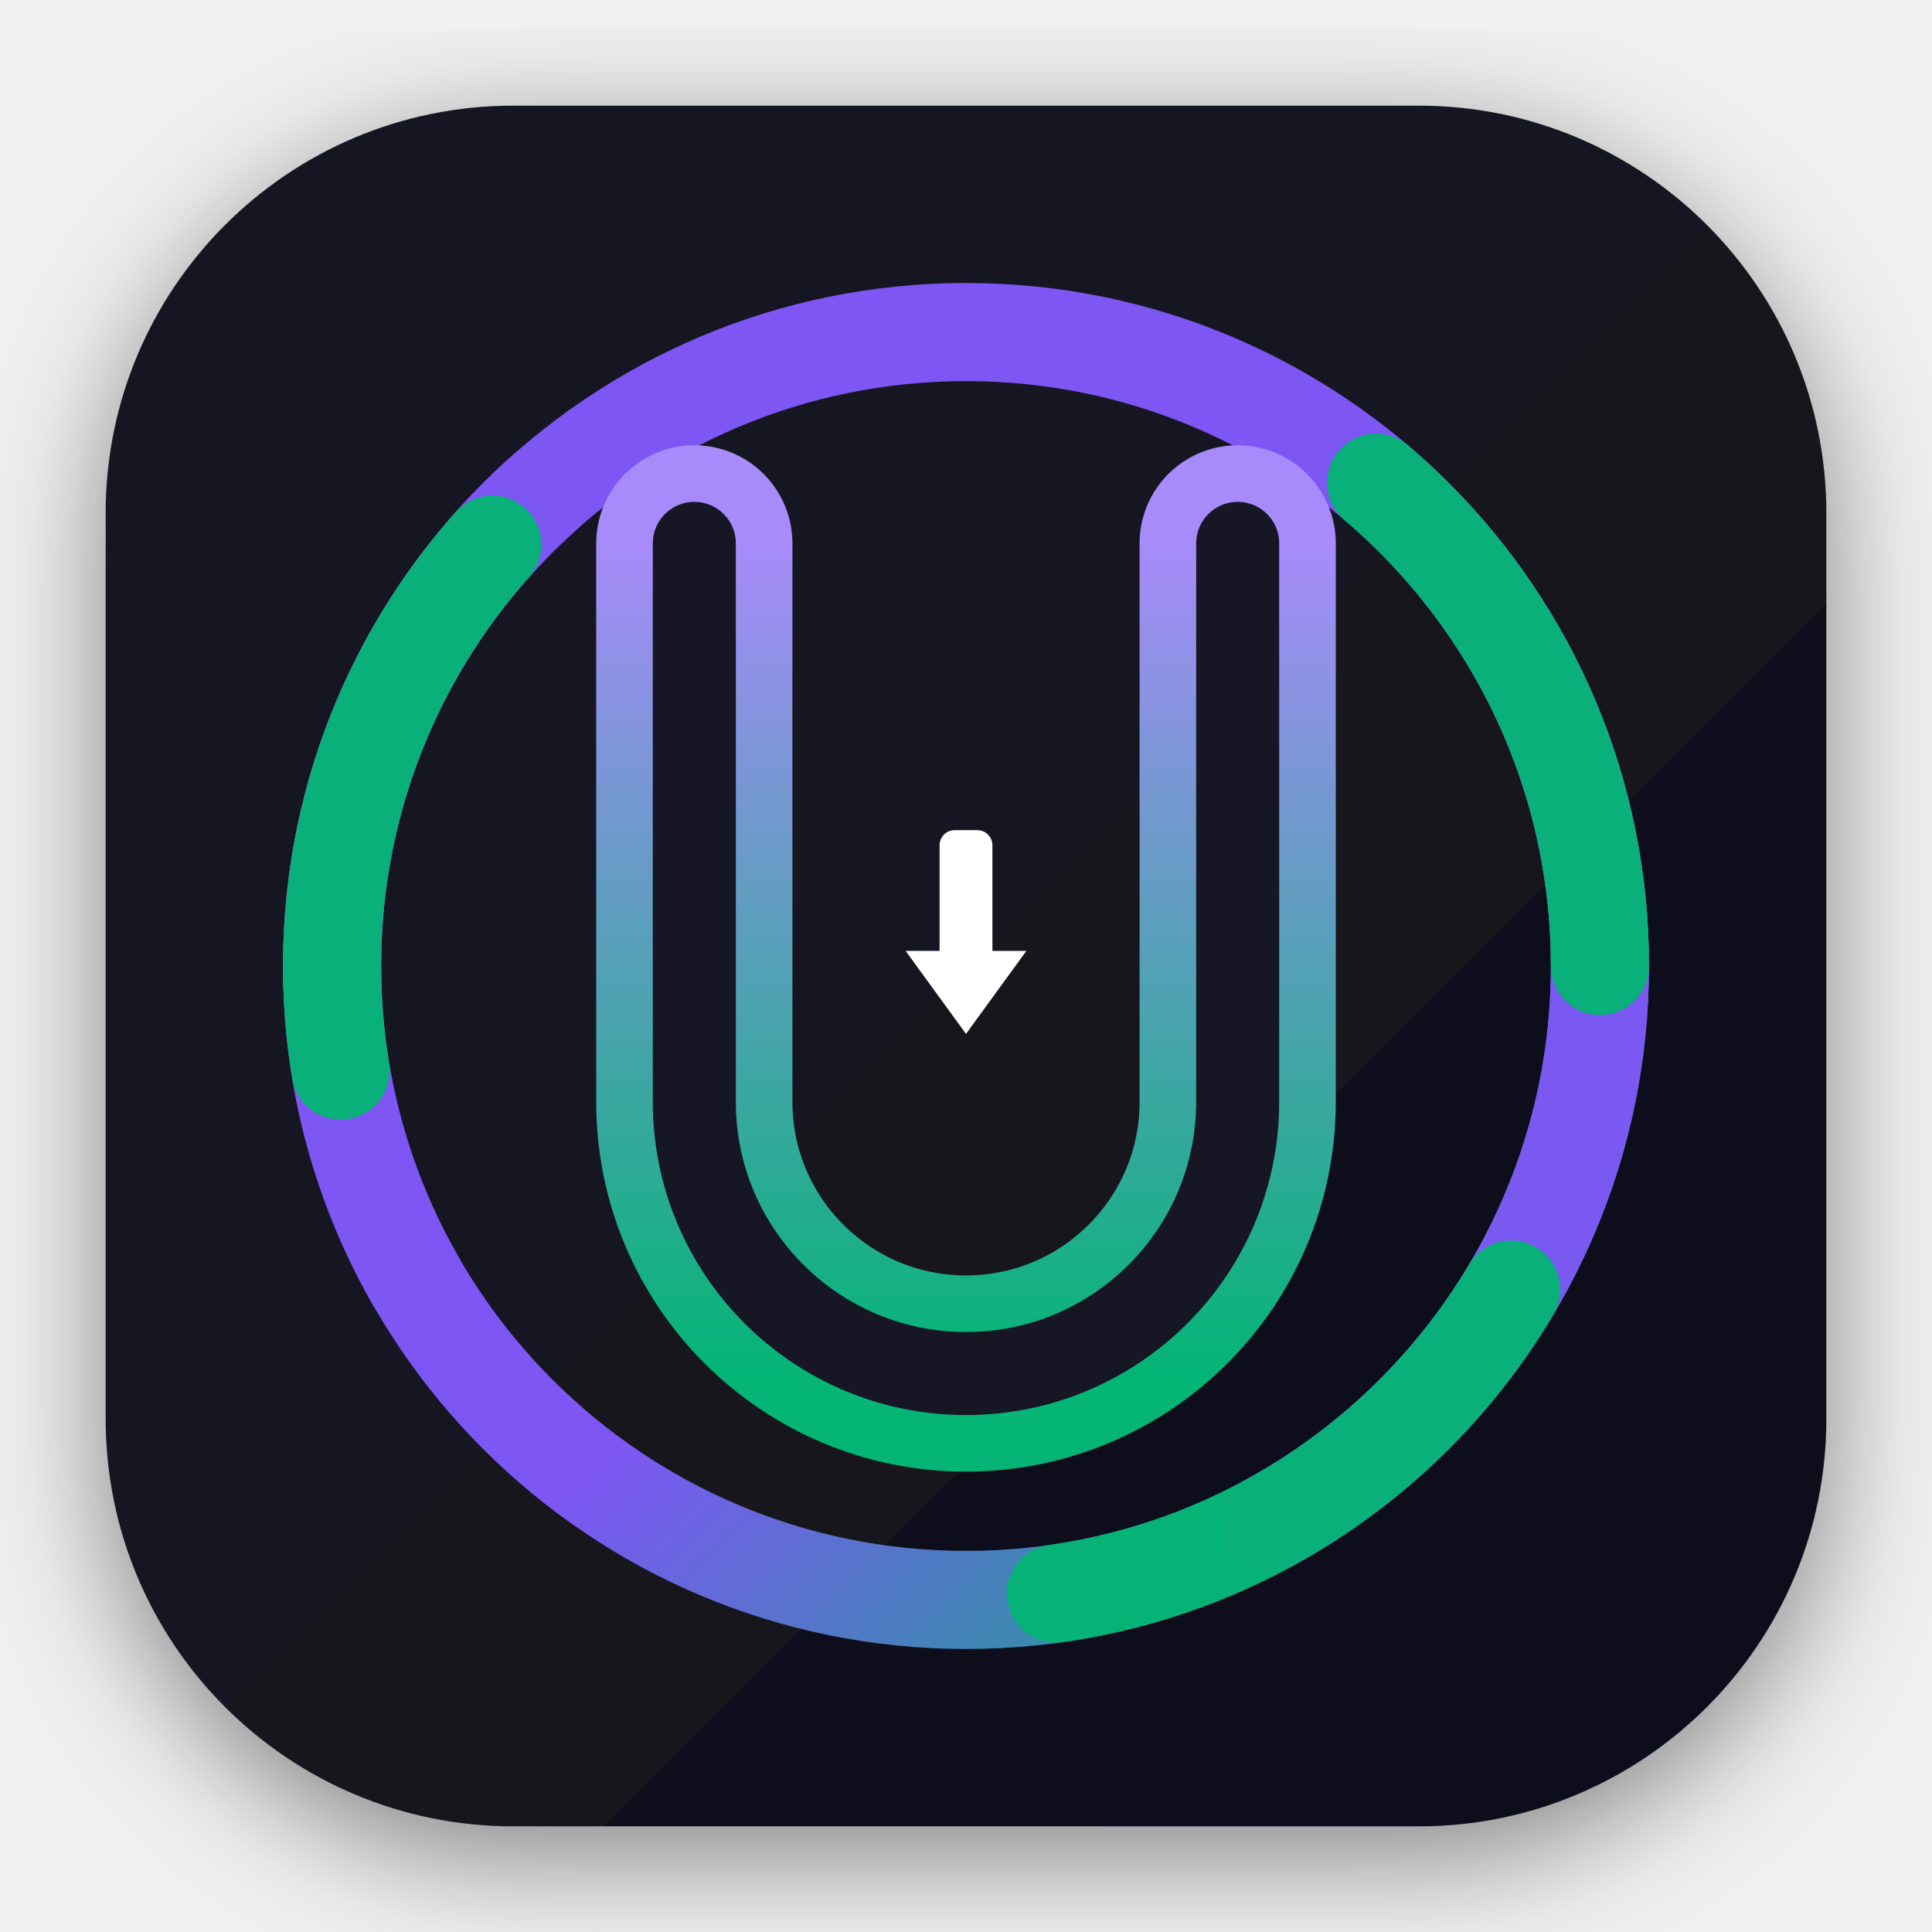
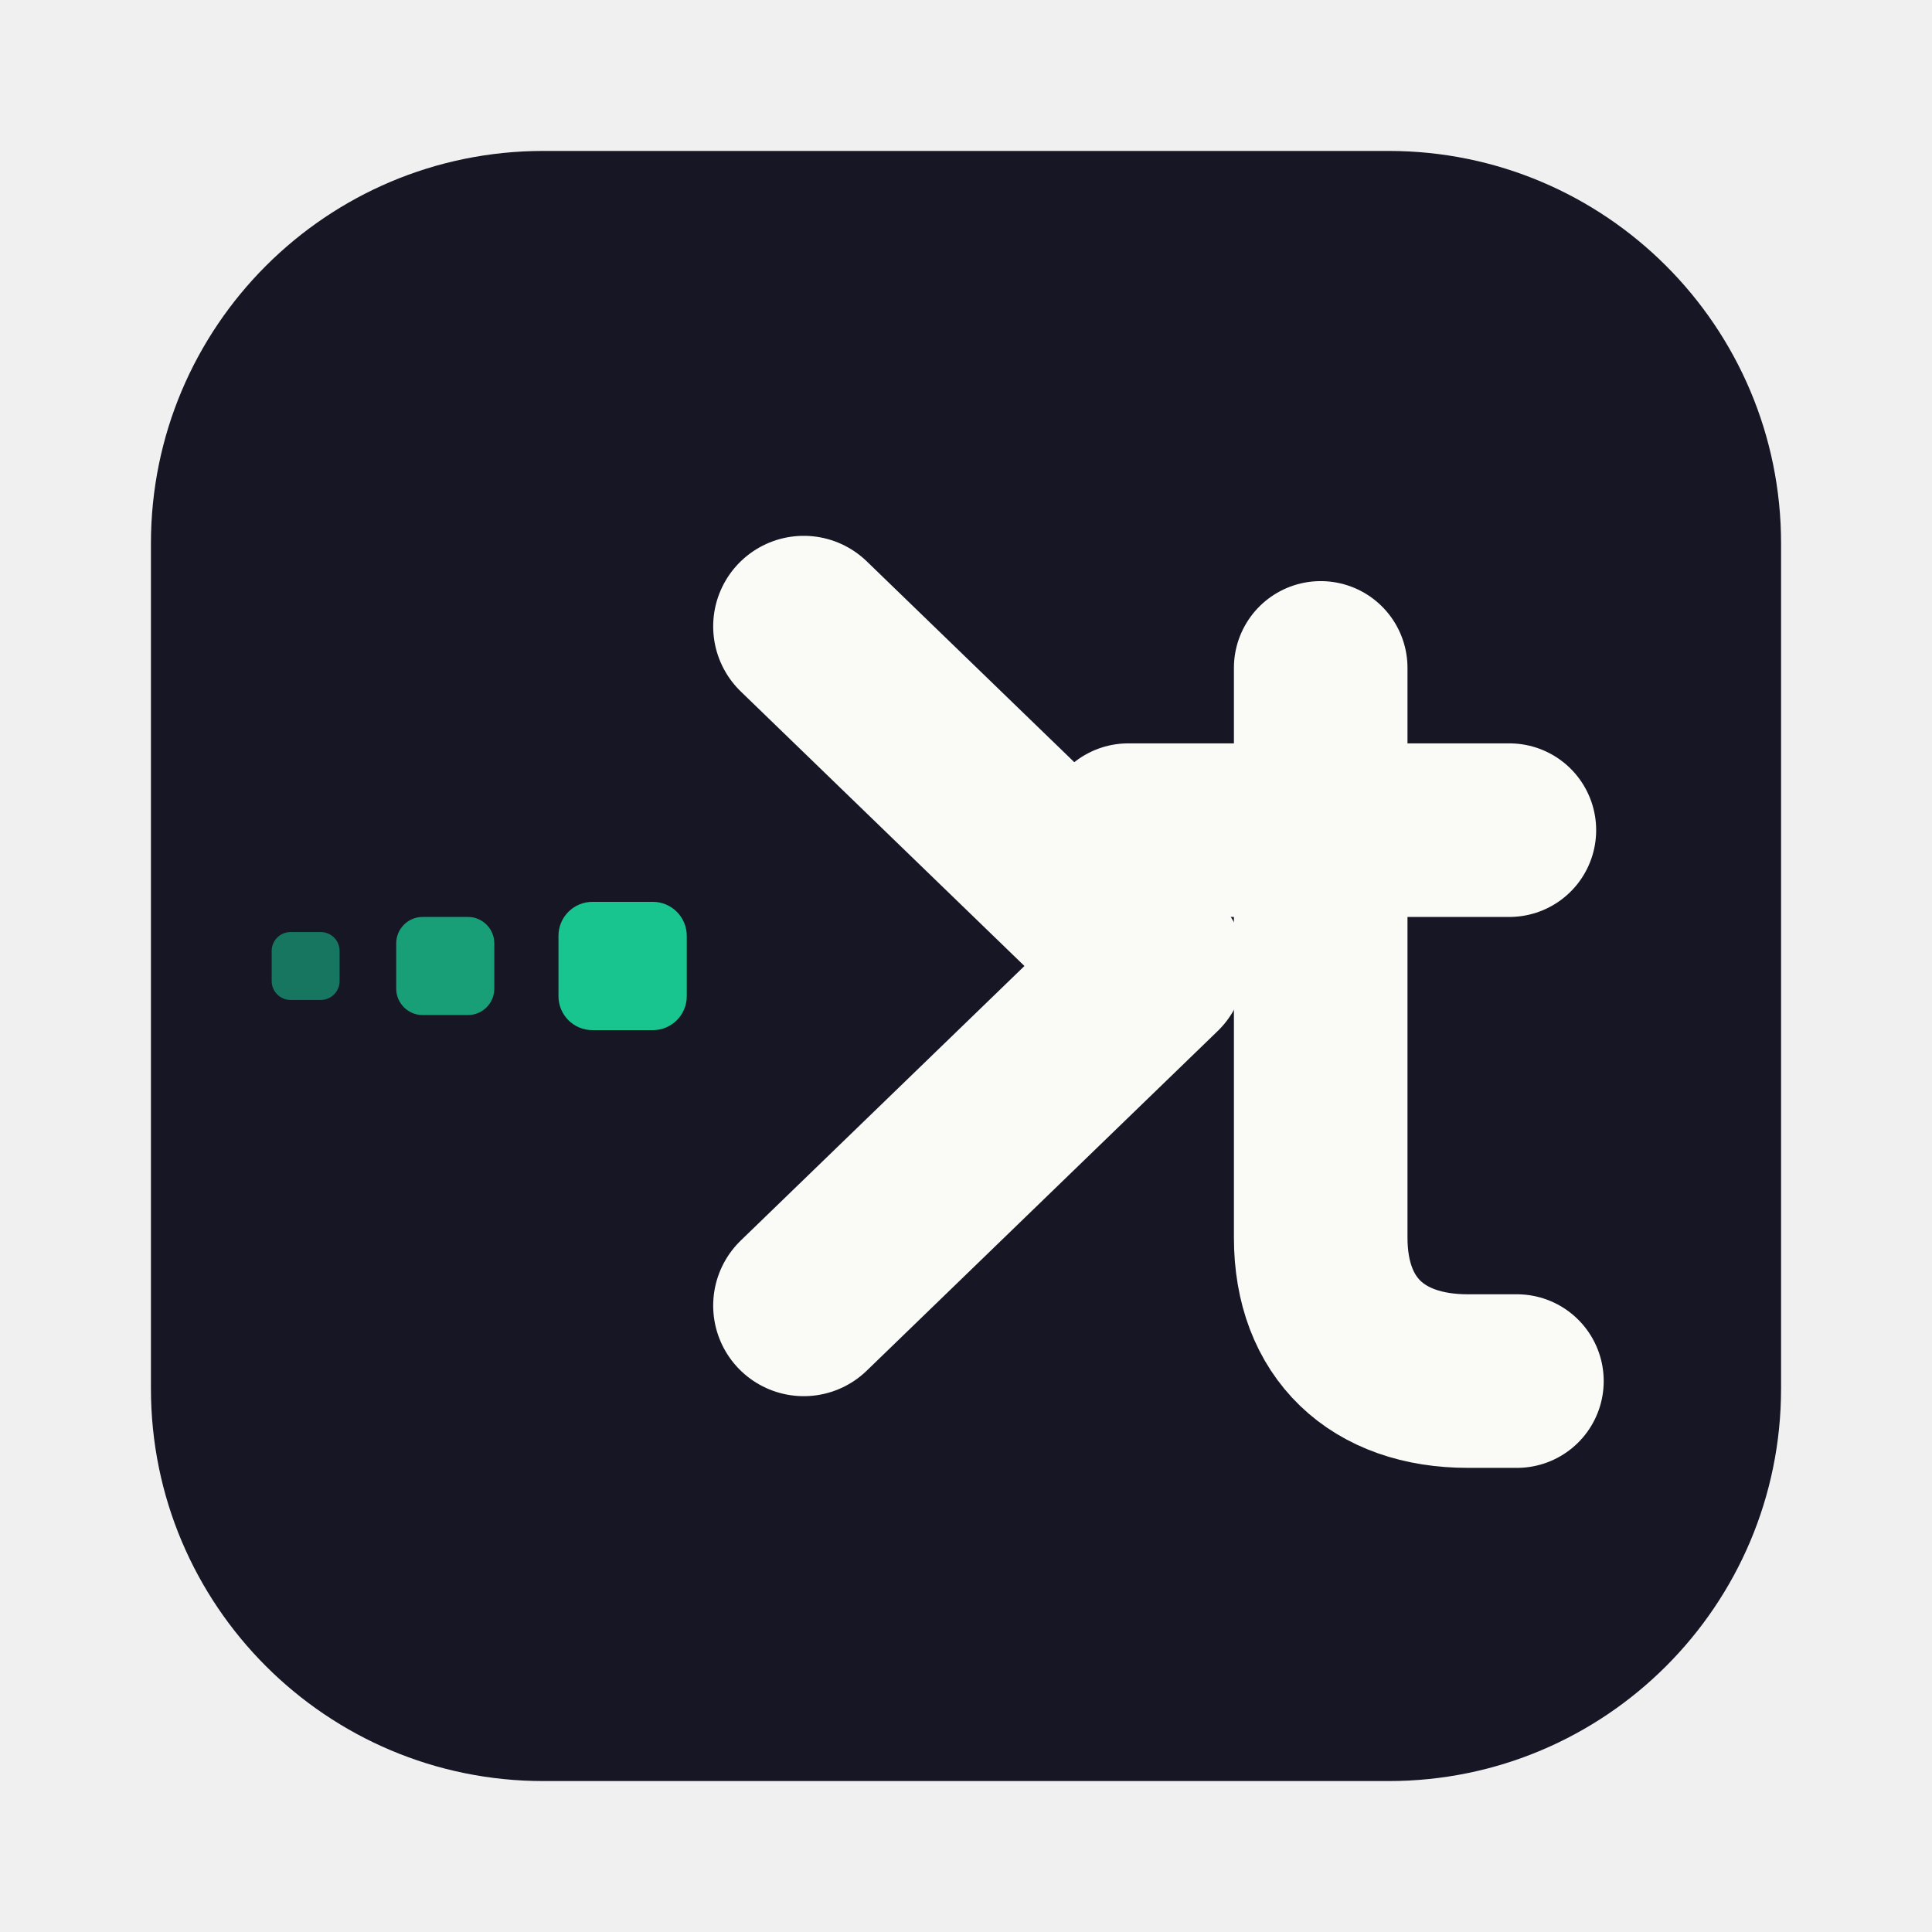
- <svg xmlns="http://www.w3.org/2000/svg" viewBox="0 0 512 512" width="512" height="512">
-   <defs>
-     <linearGradient id="bg" x1="0" x2="1" y1="0" y2="1">
-       <stop offset="0%" stop-color="#161625" />
-       <stop offset="100%" stop-color="#0f0f1a" />
-     </linearGradient>
-     <linearGradient id="ring" x1="0" y1="0" x2="1" y2="1">
-       <stop offset="0%" stop-color="#7D56F4" />
-       <stop offset="55%" stop-color="#7D56F4" />
-       <stop offset="100%" stop-color="#04B575" />
-     </linearGradient>
-     <linearGradient id="magnet" x1="0" y1="0" x2="0" y2="1">
-       <stop offset="0%" stop-color="#A78BFA" />
-       <stop offset="100%" stop-color="#04B575" />
-     </linearGradient>
-     <filter id="shadow" x="-20%" y="-20%" width="140%" height="140%">
-       <feDropShadow dx="0" dy="8" stdDeviation="16" flood-color="#000000" flood-opacity="0.45" />
-     </filter>
-   </defs>
-   <rect x="28" y="28" width="456" height="456" rx="108" fill="url(#bg)" filter="url(#shadow)" />
-   <circle cx="256" cy="256" r="168" fill="none" stroke="url(#ring)" stroke-width="26" stroke-linecap="round" />
-   <circle cx="256" cy="256" r="168" fill="none" stroke="#7D56F4" stroke-width="26" stroke-linecap="round" stroke-dasharray="230 260" stroke-dashoffset="50" opacity="0.95" />
-   <circle cx="256" cy="256" r="168" fill="none" stroke="#04B575" stroke-width="26" stroke-linecap="round" stroke-dasharray="150 260" stroke-dashoffset="320" opacity="0.95" />
-   <path d="M 184 144            L 184 292            A 72 72 0 0 0 328 292            L 328 144" fill="none" stroke="url(#magnet)" stroke-width="52" stroke-linecap="round" />
-   <path d="M 184 144            L 184 292            A 72 72 0 0 0 328 292            L 328 144" fill="none" stroke="#161625" stroke-width="22" stroke-linecap="round" />
-   <g transform="translate(256, 256)">
-     <rect x="-7" y="-36" width="14" height="42" rx="4" fill="#ffffff" />
-     <polygon points="0,18 -16,-4 16,-4" fill="#ffffff" />
-   </g>
+ <svg xmlns="http://www.w3.org/2000/svg" viewBox="0 0 512 512" role="img" aria-labelledby="title description">
+   <rect x="40" y="40" width="432" height="432" rx="104" fill="#161625" />
+   <rect x="72" y="247" width="18" height="18" rx="5" fill="#18C58F" opacity="0.55" />
+   <rect x="105" y="243" width="26" height="26" rx="7" fill="#18C58F" opacity="0.78" />
+   <rect x="148" y="239" width="34" height="34" rx="9" fill="#18C58F" />
+   <path d="M213 166 306 256 213 346" fill="none" stroke="#FAFAF7" stroke-width="48" stroke-linecap="round" stroke-linejoin="round" />
+   <path d="M299 220h101M350 177v151c0 24 15 38 39 38h13" fill="none" stroke="#FAFAF7" stroke-width="46" stroke-linecap="round" stroke-linejoin="round" />
</svg>
